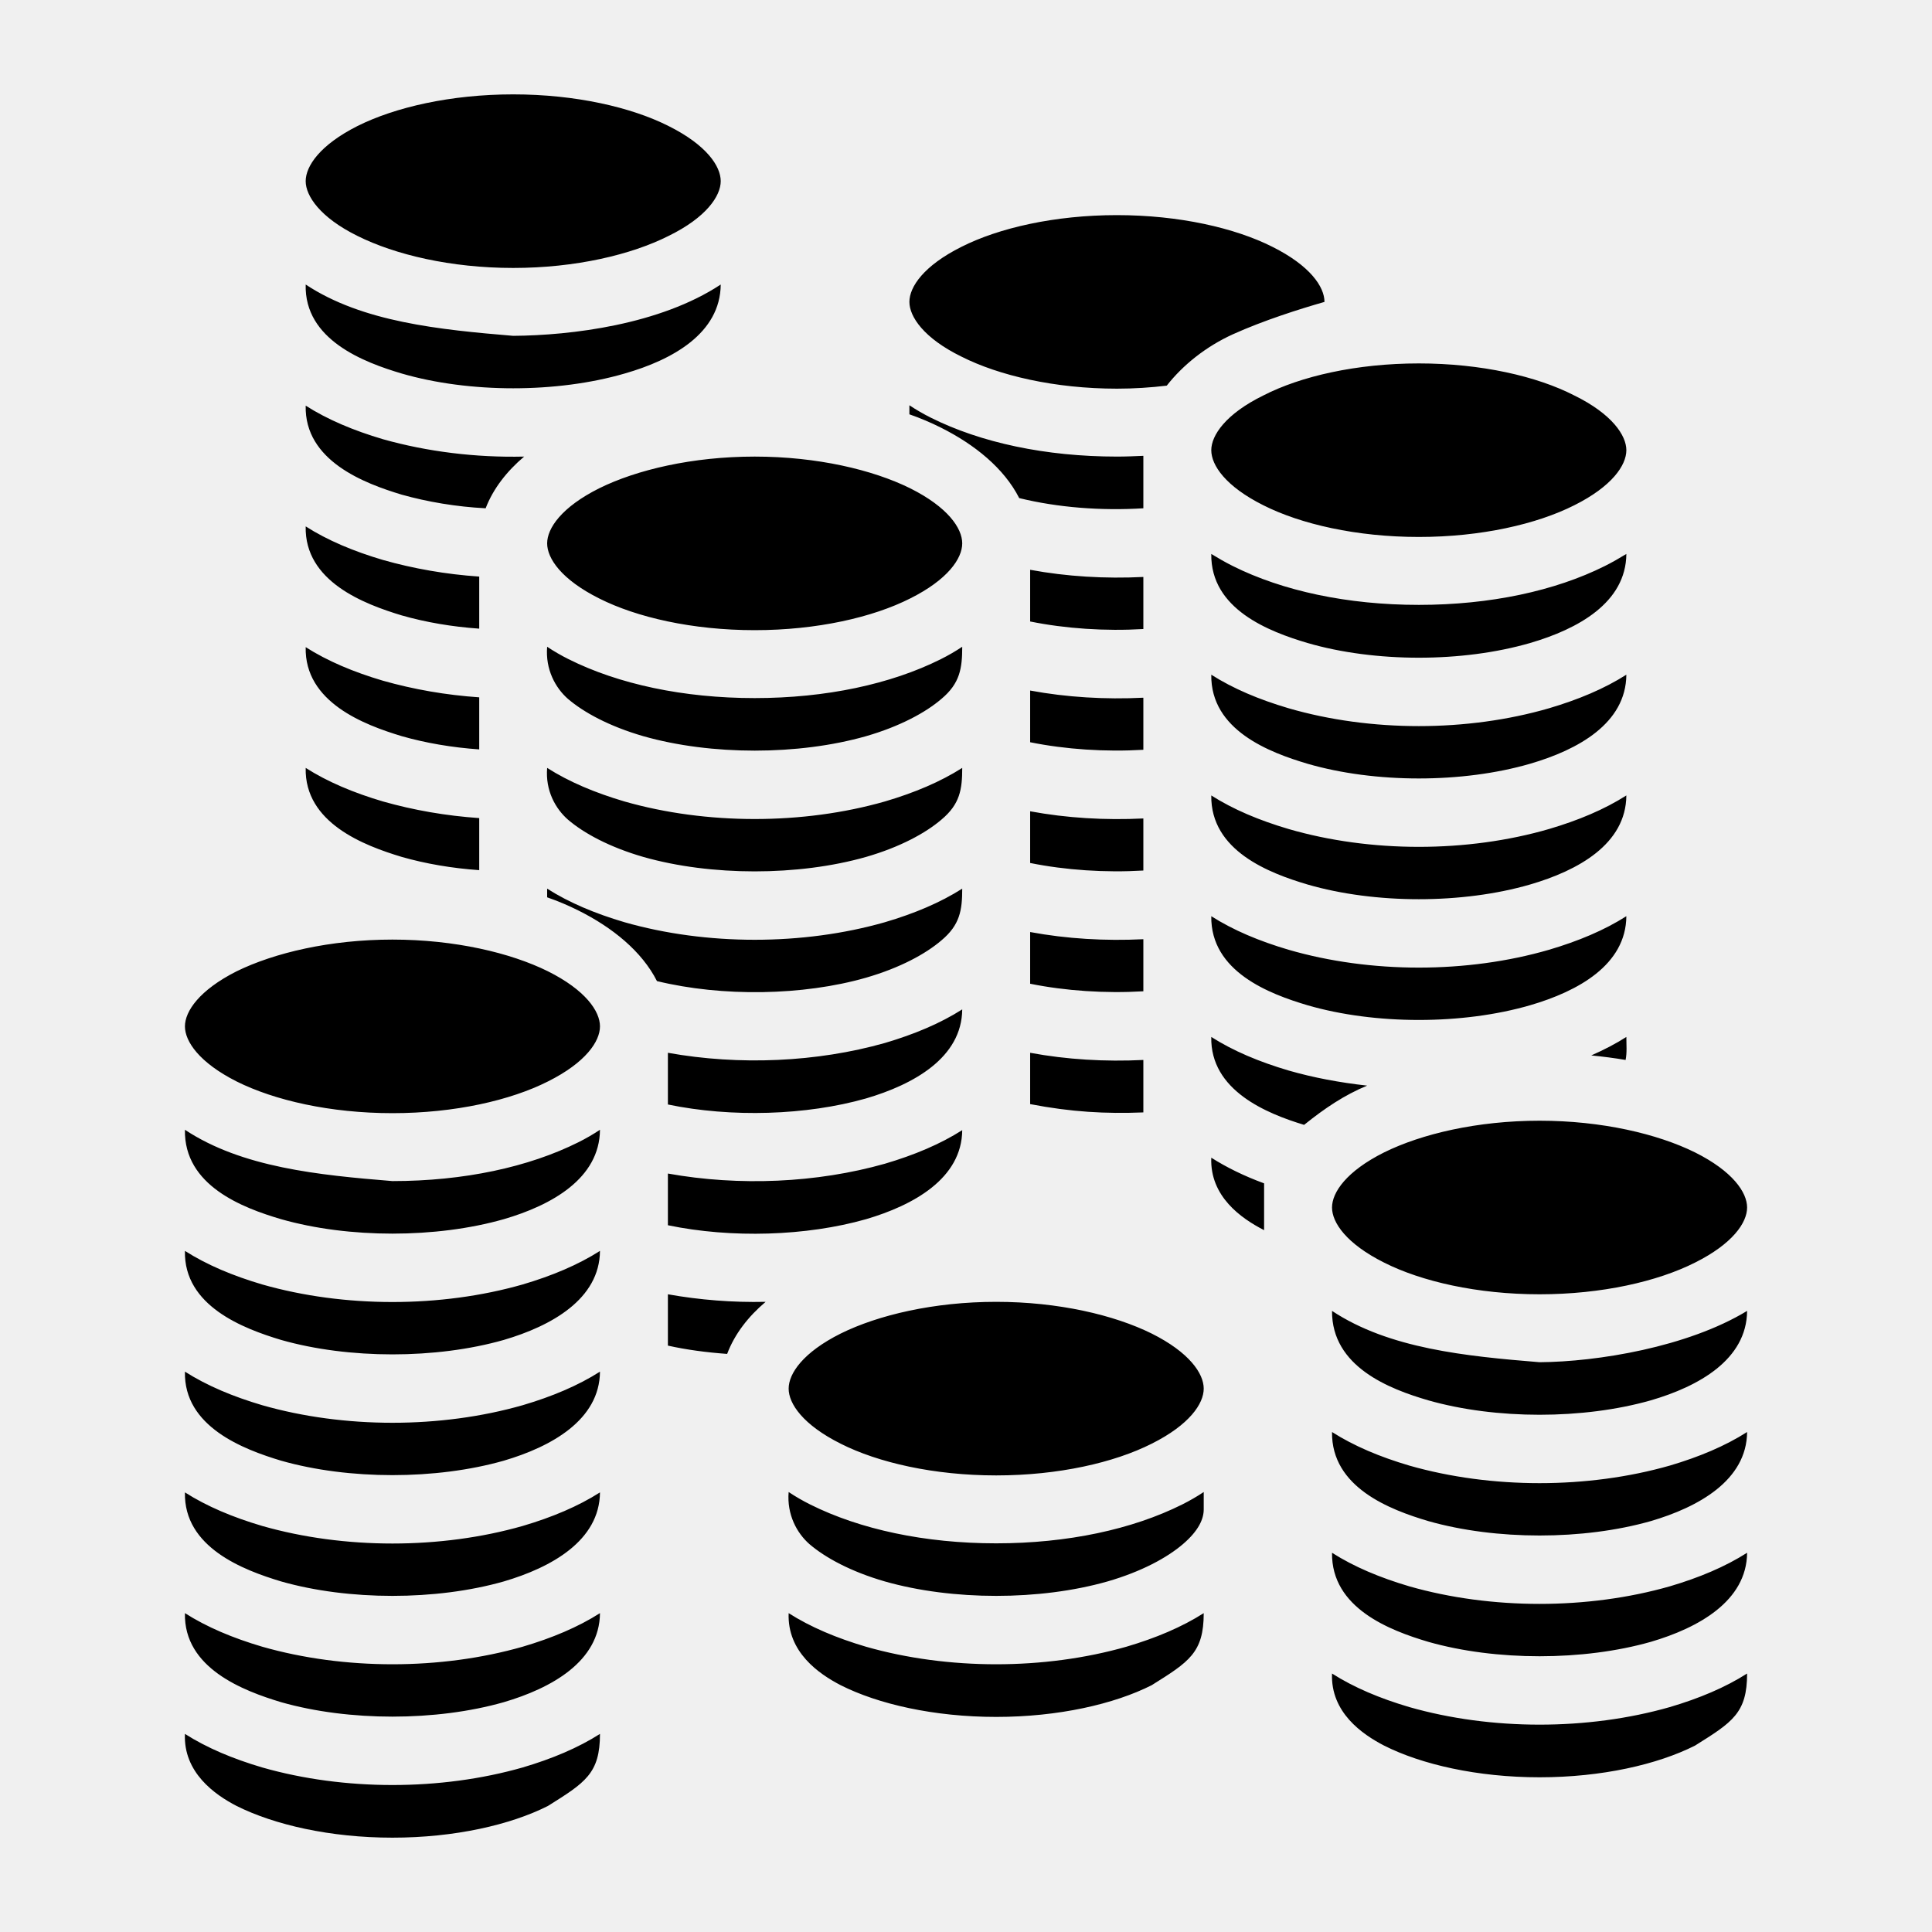
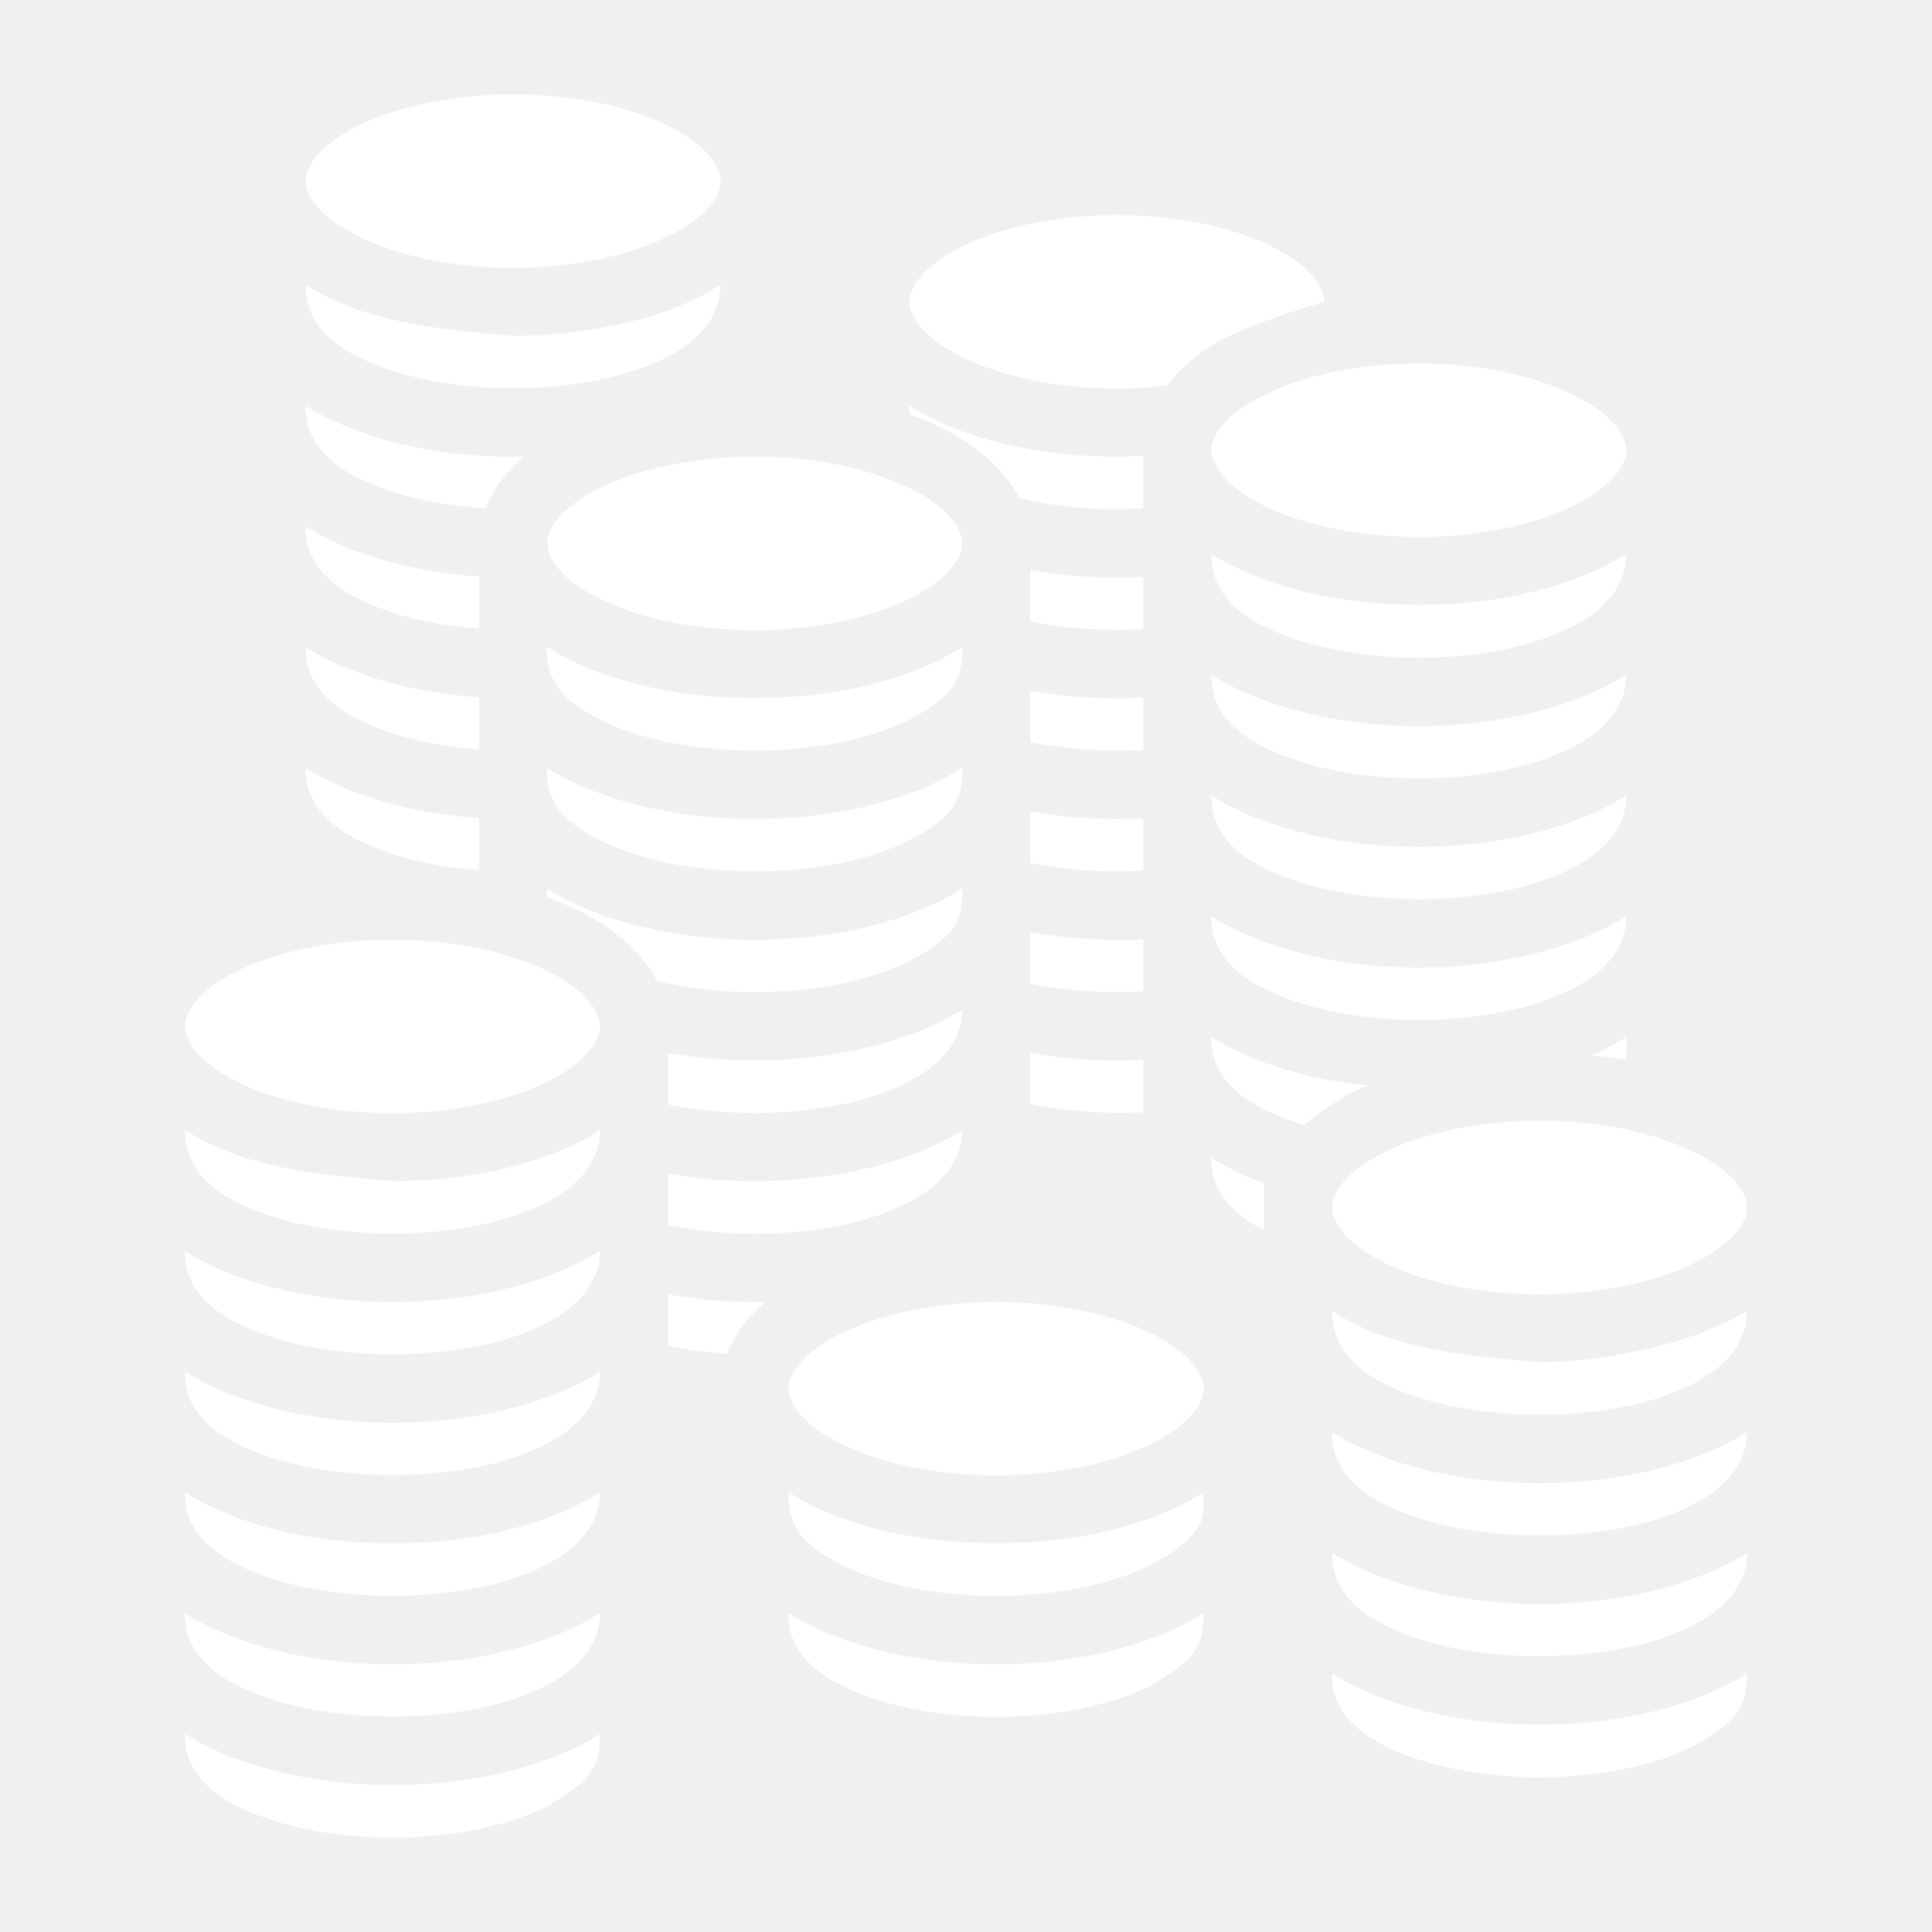
<svg xmlns="http://www.w3.org/2000/svg" viewBox="0 0 512 512" style="height: 512px; width: 512px;">
  <g class="" transform="translate(0,0)" style="">
-     <path d="M136 25.01c-16.5 0-31.3 3.4-41.29 8.4-9.9 5-13.7 10.6-13.7 14.6 0 3.9 3.8 9.61 13.7 14.5 9.99 5 24.79 8.5 41.29 8.5s31.3-3.5 41.2-8.5c10-4.89 13.8-10.6 13.8-14.5 0-4-3.8-9.6-13.8-14.6-9.9-5-24.7-8.4-41.2-8.4zm160 32c-16.5 0-31.3 3.4-41.2 8.4-10 5-13.8 10.6-13.8 14.6 0 3.9 3.8 9.61 13.8 14.5 9.9 5 24.7 8.49 41.2 8.49 4.6 0 9-.3 13.2-.8 4.3-5.49 10.4-10.36 17.5-13.6 8.2-3.7 17.7-6.7 24.3-8.59 0-4-3.8-9.6-13.8-14.6-9.9-5-24.7-8.4-41.2-8.4zM81.01 75.4c-.4 14.66 15.48 20.64 25.49 23.6 17.9 5.2 41.1 5.2 59 0 12.8-3.66 25.4-10.72 25.5-23.6-16.1 10.63-39.6 13.49-55 13.6-19.5-1.63-39.98-3.65-54.99-13.6zM376 96.31c-16.5 0-31.3 3.4-41.2 8.49-10 4.9-13.8 10.6-13.8 14.5 0 4 3.8 9.6 13.8 14.6 9.9 5 24.7 8.4 41.2 8.4 16.5 0 31.3-3.4 41.2-8.4 10-5 13.8-10.6 13.8-14.6 0-3.9-3.8-9.6-13.8-14.5-9.9-5.09-24.7-8.49-41.2-8.49zM241 107.4v2.4c2.9 1 5.7 2.2 8.3 3.5 9 4.5 16.8 10.8 20.8 18.7 10.2 2.5 21.7 3.4 32.9 2.7v-13.9c-2.3.1-4.6.2-7 .2-18.9 0-36.1-3.7-49.3-10.3-2-1-3.9-2.1-5.7-3.3zm-159.99.1c-.34 14.6 15.52 20.6 25.49 23.6 6.8 1.9 14.4 3.2 22.2 3.6 2-5.2 5.6-9.8 10.2-13.7-12.8.3-25.7-1.3-37.4-4.6-7.79-2.3-14.69-5.2-20.49-8.9zM200 121c-16.5 0-31.3 3.5-41.2 8.4-10 5-13.8 10.6-13.8 14.6s3.8 9.6 13.8 14.6c9.9 5 24.7 8.4 41.2 8.4 16.5 0 31.3-3.4 41.2-8.4 10-5 13.8-10.6 13.8-14.6s-3.8-9.6-13.8-14.6c-9.9-4.9-24.7-8.4-41.2-8.4zM81.01 139.5c-.34 14.6 15.52 20.6 25.49 23.6 6.3 1.8 13.3 3 20.5 3.5v-13.8c-8.8-.6-17.4-2.1-25.5-4.4-7.79-2.3-14.69-5.2-20.49-8.9zM321 146.8c-.2 14.7 15.4 20.6 25.5 23.6 17.9 5.2 41.1 5.2 59 0 12.7-3.7 25.4-10.7 25.5-23.6-1.8 1.1-3.7 2.2-5.7 3.2-13.2 6.6-30.4 10.3-49.3 10.3s-36.1-3.7-49.3-10.3c-2-1-3.9-2.1-5.7-3.2zm-48 4.2v13.7c9.4 1.9 19.9 2.6 30 2v-13.8c-10.1.5-20.3-.1-30-1.9zm-128 20.4c-.5 6 2.2 10.9 5.5 13.8 4.2 3.6 11 7.3 20 9.9 17.9 5.1 41.1 5.1 59 0 9-2.6 15.8-6.3 20-9.9 4.9-4.1 5.5-8.1 5.5-13.8-1.8 1.2-3.7 2.3-5.7 3.3-13.2 6.6-30.4 10.3-49.3 10.3s-36.1-3.7-49.3-10.3c-2-1-3.9-2.1-5.7-3.3zm-63.99.1c-.34 14.6 15.52 20.6 25.49 23.6 6.3 1.8 13.3 3 20.5 3.5v-13.8c-8.8-.6-17.4-2.1-25.5-4.4-7.79-2.3-14.69-5.2-20.49-8.9zM321 178.8c-.2 14.7 15.4 20.6 25.5 23.6 17.9 5.2 41.1 5.2 59 0 12.7-3.7 25.4-10.7 25.5-23.6-5.8 3.7-12.7 6.6-20.5 8.9-21.7 6.3-47.3 6.3-69 0-7.8-2.3-14.7-5.2-20.5-8.9zm-48 4.2v13.7c9.4 1.9 19.9 2.6 30 2v-13.8c-10.1.5-20.3-.1-30-1.9zM81.01 203.5c-.34 14.6 15.52 20.6 25.49 23.6 6.3 1.8 13.3 3 20.5 3.5v-13.8c-8.8-.6-17.4-2.1-25.5-4.4-7.79-2.3-14.69-5.2-20.49-8.9zm63.99 0c-.5 6 2.2 10.8 5.5 13.7 4.2 3.6 11 7.3 20 9.9 17.9 5.1 41.1 5.1 59 0 9-2.6 15.8-6.3 20-9.9 4.9-4.1 5.5-8 5.5-13.7-5.8 3.7-12.7 6.6-20.5 8.9-21.7 6.2-47.3 6.2-69 0-7.8-2.3-14.7-5.2-20.5-8.9zm176 7.3c-.2 14.7 15.4 20.6 25.5 23.6 17.9 5.2 41.1 5.2 59 0 12.7-3.7 25.4-10.7 25.5-23.6-5.8 3.7-12.7 6.6-20.5 8.9-21.7 6.3-47.3 6.3-69 0-7.8-2.3-14.7-5.2-20.5-8.9zm-48 4.2v13.7c9.4 1.9 19.9 2.6 30 2v-13.8c-10.1.5-20.3-.1-30-1.9zm-128 20.5v2.3c2.9 1 5.7 2.2 8.3 3.5 9 4.5 16.8 10.8 20.8 18.7 17.3 4.2 38.7 3.9 55.4-.9 9-2.6 15.8-6.3 20-9.9 4.9-4.1 5.5-8 5.5-13.7-5.8 3.7-12.7 6.6-20.5 8.9-21.7 6.2-47.3 6.2-69 0-7.8-2.3-14.7-5.2-20.5-8.9zm176 7.3c-.2 14.7 15.4 20.6 25.5 23.6 17.9 5.2 41.1 5.2 59 0 12.7-3.7 25.4-10.7 25.5-23.6-5.8 3.7-12.7 6.6-20.5 8.9-21.7 6.3-47.3 6.3-69 0-7.8-2.3-14.7-5.2-20.5-8.9zm-48 4.2v13.7c9.4 1.9 19.9 2.6 30 2v-13.8c-10.1.5-20.3-.1-30-1.9zm-169 2c-16.49 0-31.29 3.5-41.29 8.4-9.9 5-13.7 10.6-13.7 14.6s3.8 9.6 13.7 14.6c10 5 24.8 8.4 41.29 8.4 16.5 0 31.3-3.4 41.2-8.4 10-5 13.8-10.6 13.8-14.6s-3.8-9.6-13.8-14.6c-9.9-4.9-24.7-8.4-41.2-8.4zm151 18.5c-5.8 3.7-12.7 6.6-20.5 8.9-18 5.1-38.6 6-57.5 2.6v13.7c16.8 3.5 36.7 2.9 52.5-1.6 12.6-3.7 25.4-10.8 25.5-23.6zm66 7.3c-.3 14.2 14.7 20.3 24.6 23.3 5.6-4.5 10.7-7.9 16.7-10.4-7.2-.8-14.2-2.1-20.8-4-7.8-2.3-14.7-5.2-20.5-8.9zm110 0c-2.8 1.8-5.9 3.4-9.3 4.9 3.1.3 6.2.7 9.1 1.2.4-2 .2-4 .2-6.1zM273 279v13.6c10.9 2.1 20 2.6 30 2.2v-13.9c-10.1.5-20.3-.1-30-1.9zm135 18c-16.5 0-31.3 3.5-41.2 8.4-10 5-13.8 10.6-13.8 14.6s3.8 9.6 13.8 14.6c9.9 5 24.7 8.4 41.2 8.4 16.5 0 31.3-3.4 41.2-8.4 10-5 13.8-10.6 13.8-14.6s-3.8-9.6-13.8-14.6c-9.9-4.9-24.7-8.4-41.2-8.4zm-358.99 2.4c-.29 14.8 15.31 20.7 25.5 23.7 17.9 5.1 41.09 5.1 58.99 0 12.7-3.7 25.4-10.8 25.5-23.7-1.8 1.2-3.7 2.3-5.7 3.3-13.2 6.6-30.4 10.3-49.3 10.3-19.61-1.6-39.88-3.6-54.99-13.6zm205.99.1c-5.8 3.7-12.7 6.6-20.5 8.9-18 5.1-38.6 6-57.5 2.6v13.7c16.8 3.5 36.7 2.9 52.5-1.6 12.6-3.7 25.4-10.8 25.5-23.6zm66 7.3c-.4 10.3 8 16.1 13.8 19.1 0 0 .1.1.2.1v-12.4c-5.2-1.9-9.9-4.2-14-6.8zM49.01 331.5c-.34 14.6 15.52 20.6 25.5 23.6 17.9 5.1 41.09 5.1 58.99 0 12.6-3.7 25.4-10.8 25.5-23.6-5.8 3.7-12.7 6.6-20.5 8.9-21.7 6.2-47.29 6.2-68.99 0-7.8-2.3-14.7-5.2-20.5-8.9zM177 343v13.6c4.9 1.1 10.2 1.8 15.7 2.2 2-5.3 5.6-9.9 10.2-13.8-8.7.2-17.5-.5-25.9-2zm87 2c-16.5 0-31.3 3.5-41.2 8.4-10 5-13.8 10.6-13.8 14.6s3.8 9.6 13.8 14.6c9.9 5 24.7 8.4 41.2 8.4 16.5 0 31.3-3.4 41.2-8.4 10-5 13.8-10.6 13.8-14.6s-3.8-9.6-13.8-14.6c-9.9-4.9-24.7-8.4-41.2-8.4zm89 2.4c-.1 14.8 15.2 20.7 25.5 23.7 17.9 5.1 41.1 5.1 59 0 12.7-3.7 25.4-10.8 25.5-23.7-15.8 9.6-39.7 13.5-55 13.6-19.6-1.6-39.9-3.6-55-13.6zM49.01 363.5c-.34 14.6 15.52 20.6 25.5 23.6 17.9 5.1 41.09 5.1 58.99 0 12.6-3.7 25.4-10.8 25.5-23.6-5.8 3.7-12.7 6.6-20.5 8.9-21.7 6.2-47.29 6.2-68.99 0-7.8-2.3-14.7-5.2-20.5-8.9zm303.99 16c-.2 14.7 15.4 20.6 25.5 23.6 17.9 5.1 41.1 5.1 59 0 12.6-3.7 25.4-10.8 25.5-23.6-5.8 3.7-12.7 6.6-20.5 8.9-21.7 6.2-47.3 6.2-69 0-7.8-2.3-14.7-5.2-20.5-8.9zm-144 15.9c-.5 6 2.2 10.9 5.5 13.8 4.2 3.6 11 7.3 20 9.9 17.9 5.1 41.1 5.1 59 0 9-2.6 15.8-6.3 20-9.9 4.2-3.6 5.5-6.7 5.5-9.2v-4.6c-1.8 1.2-3.7 2.3-5.7 3.3-13.2 6.6-30.4 10.3-49.3 10.3s-36.1-3.7-49.3-10.3c-2-1-3.9-2.1-5.7-3.3zm-159.99.1c-.34 14.6 15.52 20.6 25.5 23.6 17.9 5.1 41.09 5.1 58.99 0 12.6-3.7 25.4-10.8 25.5-23.6-5.8 3.7-12.7 6.6-20.5 8.9-21.7 6.2-47.29 6.2-68.99 0-7.8-2.3-14.7-5.2-20.5-8.9zm303.99 16c-.2 14.7 15.4 20.6 25.5 23.6 17.9 5.1 41.1 5.1 59 0 12.6-3.7 25.4-10.8 25.5-23.6-5.8 3.7-12.7 6.6-20.5 8.9-21.7 6.2-47.3 6.2-69 0-7.8-2.3-14.7-5.2-20.5-8.9zm-303.99 16c-.34 14.6 15.52 20.6 25.5 23.6 17.9 5.1 41.09 5.1 58.99 0 12.6-3.7 25.4-10.8 25.5-23.6-5.8 3.7-12.7 6.6-20.5 8.9-21.7 6.2-47.29 6.2-68.99 0-7.8-2.3-14.7-5.2-20.5-8.9zm159.99 0c-.4 10.3 8 16.1 13.8 19.1 9.9 5 24.7 8.4 41.2 8.4 16.5 0 31.3-3.4 41.2-8.4 9.9-6.2 13.8-8.6 13.8-19.1-5.8 3.7-12.7 6.6-20.5 8.9-21.7 6.2-47.3 6.2-69 0-7.8-2.3-14.7-5.2-20.5-8.9zm144 16c-.4 10.3 8 16.1 13.8 19.1 9.9 5 24.7 8.4 41.2 8.4 16.5 0 31.3-3.4 41.2-8.4 9.9-6.2 13.8-8.6 13.8-19.1-5.8 3.7-12.7 6.6-20.5 8.9-21.7 6.2-47.3 6.2-69 0-7.8-2.3-14.7-5.2-20.5-8.9zm-303.99 16c-.44 10.2 7.88 16.1 13.7 19.1 10 5 24.8 8.4 41.29 8.4 16.5 0 31.3-3.4 41.2-8.4 9.9-6.2 13.8-8.6 13.8-19.1-5.8 3.7-12.7 6.6-20.5 8.9-21.7 6.2-47.29 6.2-68.99 0-7.8-2.3-14.7-5.2-20.5-8.9z" fill="#000000" fill-opacity="1" />
+     <path d="M136 25.01c-16.5 0-31.3 3.4-41.29 8.4-9.9 5-13.7 10.6-13.7 14.6 0 3.9 3.8 9.61 13.7 14.5 9.99 5 24.79 8.5 41.29 8.5s31.3-3.5 41.2-8.5c10-4.89 13.8-10.6 13.8-14.5 0-4-3.8-9.6-13.8-14.6-9.9-5-24.7-8.4-41.2-8.4zm160 32c-16.5 0-31.3 3.4-41.2 8.4-10 5-13.8 10.6-13.8 14.6 0 3.9 3.8 9.61 13.8 14.5 9.9 5 24.7 8.49 41.2 8.49 4.6 0 9-.3 13.2-.8 4.3-5.49 10.4-10.36 17.5-13.6 8.2-3.7 17.7-6.7 24.3-8.59 0-4-3.8-9.6-13.8-14.6-9.9-5-24.7-8.4-41.2-8.4zM81.01 75.4c-.4 14.66 15.48 20.64 25.49 23.6 17.9 5.2 41.1 5.2 59 0 12.8-3.66 25.4-10.72 25.5-23.6-16.1 10.63-39.6 13.49-55 13.6-19.5-1.63-39.98-3.65-54.99-13.6zM376 96.31c-16.5 0-31.3 3.4-41.2 8.49-10 4.9-13.8 10.6-13.8 14.5 0 4 3.8 9.6 13.8 14.6 9.9 5 24.7 8.4 41.2 8.4 16.5 0 31.3-3.4 41.2-8.4 10-5 13.8-10.6 13.8-14.6 0-3.9-3.8-9.6-13.8-14.5-9.9-5.09-24.7-8.49-41.2-8.49zM241 107.4v2.4c2.9 1 5.7 2.2 8.3 3.5 9 4.5 16.8 10.8 20.8 18.7 10.2 2.5 21.7 3.4 32.9 2.7v-13.9c-2.3.1-4.6.2-7 .2-18.9 0-36.1-3.7-49.3-10.3-2-1-3.9-2.1-5.7-3.3zm-159.99.1c-.34 14.6 15.52 20.6 25.49 23.6 6.8 1.9 14.4 3.2 22.2 3.6 2-5.2 5.6-9.8 10.2-13.7-12.8.3-25.7-1.3-37.4-4.6-7.79-2.3-14.69-5.2-20.49-8.9zM200 121c-16.5 0-31.3 3.5-41.2 8.4-10 5-13.8 10.6-13.8 14.6s3.8 9.6 13.8 14.6c9.9 5 24.7 8.4 41.2 8.4 16.5 0 31.3-3.4 41.2-8.4 10-5 13.8-10.6 13.8-14.6s-3.8-9.6-13.8-14.6c-9.9-4.9-24.7-8.4-41.2-8.4zM81.01 139.5c-.34 14.6 15.52 20.6 25.49 23.6 6.3 1.8 13.3 3 20.5 3.5v-13.8c-8.8-.6-17.4-2.1-25.5-4.4-7.79-2.3-14.69-5.2-20.49-8.9zM321 146.8c-.2 14.7 15.4 20.6 25.5 23.6 17.9 5.2 41.1 5.2 59 0 12.7-3.7 25.4-10.7 25.5-23.6-1.8 1.1-3.7 2.2-5.7 3.2-13.2 6.6-30.4 10.3-49.3 10.3s-36.1-3.7-49.3-10.3c-2-1-3.9-2.1-5.7-3.2zm-48 4.2v13.7c9.4 1.9 19.9 2.6 30 2v-13.8c-10.1.5-20.3-.1-30-1.9zm-128 20.4c-.5 6 2.2 10.9 5.5 13.8 4.2 3.6 11 7.3 20 9.9 17.9 5.1 41.1 5.1 59 0 9-2.6 15.8-6.3 20-9.9 4.9-4.1 5.5-8.1 5.5-13.8-1.8 1.2-3.7 2.3-5.7 3.3-13.2 6.6-30.4 10.3-49.3 10.3s-36.1-3.7-49.3-10.3c-2-1-3.9-2.1-5.7-3.3zm-63.99.1c-.34 14.6 15.52 20.6 25.49 23.6 6.3 1.8 13.3 3 20.5 3.5v-13.8c-8.8-.6-17.4-2.1-25.5-4.4-7.79-2.3-14.69-5.2-20.49-8.9zM321 178.8c-.2 14.7 15.4 20.6 25.5 23.6 17.9 5.2 41.1 5.2 59 0 12.7-3.7 25.4-10.7 25.5-23.6-5.8 3.7-12.7 6.6-20.5 8.9-21.7 6.3-47.3 6.3-69 0-7.8-2.3-14.7-5.2-20.5-8.9zm-48 4.2v13.7c9.4 1.9 19.9 2.6 30 2v-13.8c-10.1.5-20.3-.1-30-1.9zM81.01 203.5c-.34 14.6 15.52 20.6 25.49 23.6 6.3 1.8 13.3 3 20.5 3.5v-13.8c-8.8-.6-17.4-2.1-25.5-4.4-7.79-2.3-14.69-5.2-20.49-8.9zm63.99 0c-.5 6 2.2 10.8 5.5 13.7 4.2 3.6 11 7.3 20 9.9 17.9 5.1 41.1 5.1 59 0 9-2.6 15.8-6.3 20-9.9 4.9-4.1 5.5-8 5.5-13.7-5.8 3.7-12.7 6.6-20.5 8.9-21.7 6.2-47.3 6.2-69 0-7.8-2.3-14.7-5.2-20.5-8.9zm176 7.3c-.2 14.7 15.4 20.6 25.5 23.6 17.9 5.2 41.1 5.2 59 0 12.7-3.7 25.4-10.7 25.5-23.6-5.8 3.7-12.7 6.6-20.5 8.9-21.7 6.3-47.3 6.3-69 0-7.8-2.3-14.7-5.2-20.5-8.9zm-48 4.2v13.7c9.4 1.9 19.9 2.6 30 2v-13.8c-10.1.5-20.3-.1-30-1.9zm-128 20.5v2.3c2.9 1 5.7 2.2 8.3 3.5 9 4.5 16.8 10.8 20.8 18.7 17.3 4.2 38.7 3.9 55.4-.9 9-2.6 15.8-6.3 20-9.9 4.9-4.1 5.5-8 5.5-13.7-5.8 3.7-12.7 6.6-20.5 8.9-21.7 6.2-47.3 6.2-69 0-7.8-2.3-14.7-5.2-20.5-8.9zm176 7.3c-.2 14.7 15.4 20.6 25.5 23.6 17.9 5.2 41.1 5.2 59 0 12.7-3.7 25.4-10.7 25.5-23.6-5.8 3.7-12.7 6.6-20.5 8.9-21.7 6.3-47.3 6.3-69 0-7.8-2.3-14.7-5.2-20.5-8.9zm-48 4.2v13.7c9.4 1.9 19.9 2.6 30 2v-13.8c-10.1.5-20.3-.1-30-1.9zm-169 2c-16.49 0-31.29 3.5-41.29 8.4-9.9 5-13.7 10.6-13.7 14.6s3.8 9.6 13.7 14.6c10 5 24.8 8.4 41.29 8.4 16.5 0 31.3-3.4 41.2-8.4 10-5 13.8-10.6 13.8-14.6s-3.8-9.6-13.8-14.6c-9.9-4.9-24.7-8.4-41.2-8.4zm151 18.5c-5.8 3.7-12.7 6.6-20.5 8.9-18 5.1-38.6 6-57.5 2.6v13.7c16.8 3.5 36.7 2.9 52.5-1.6 12.6-3.7 25.4-10.8 25.5-23.6zm66 7.3c-.3 14.2 14.7 20.3 24.6 23.3 5.6-4.5 10.7-7.9 16.7-10.4-7.2-.8-14.2-2.1-20.8-4-7.8-2.3-14.7-5.2-20.5-8.9zm110 0c-2.8 1.8-5.9 3.4-9.3 4.9 3.1.3 6.2.7 9.1 1.2.4-2 .2-4 .2-6.1zM273 279v13.6c10.9 2.1 20 2.6 30 2.2v-13.9c-10.1.5-20.3-.1-30-1.9zm135 18c-16.5 0-31.3 3.5-41.2 8.4-10 5-13.8 10.6-13.8 14.6s3.8 9.6 13.8 14.6c9.9 5 24.7 8.4 41.2 8.4 16.5 0 31.3-3.4 41.2-8.4 10-5 13.8-10.6 13.8-14.6s-3.8-9.6-13.8-14.6c-9.9-4.9-24.7-8.4-41.2-8.4zm-358.99 2.4c-.29 14.8 15.31 20.7 25.5 23.7 17.9 5.1 41.09 5.1 58.99 0 12.7-3.7 25.4-10.8 25.5-23.7-1.8 1.2-3.7 2.3-5.7 3.3-13.2 6.6-30.4 10.3-49.3 10.3-19.61-1.6-39.88-3.6-54.99-13.6zm205.99.1c-5.8 3.7-12.7 6.6-20.5 8.9-18 5.1-38.6 6-57.5 2.6v13.7c16.8 3.5 36.7 2.9 52.5-1.6 12.6-3.7 25.4-10.8 25.5-23.6zm66 7.3c-.4 10.3 8 16.1 13.8 19.1 0 0 .1.1.2.1v-12.4c-5.2-1.9-9.9-4.2-14-6.8zM49.01 331.5c-.34 14.6 15.52 20.6 25.5 23.6 17.9 5.1 41.09 5.1 58.99 0 12.6-3.7 25.4-10.8 25.5-23.6-5.8 3.7-12.7 6.6-20.5 8.9-21.7 6.2-47.29 6.2-68.99 0-7.8-2.3-14.7-5.2-20.5-8.9zM177 343v13.6c4.9 1.1 10.2 1.8 15.7 2.2 2-5.3 5.6-9.9 10.2-13.8-8.7.2-17.5-.5-25.9-2zm87 2c-16.5 0-31.3 3.5-41.2 8.4-10 5-13.8 10.6-13.8 14.6s3.8 9.6 13.8 14.6c9.9 5 24.7 8.4 41.2 8.4 16.5 0 31.3-3.4 41.2-8.4 10-5 13.8-10.6 13.8-14.6s-3.8-9.6-13.8-14.6c-9.9-4.9-24.7-8.4-41.2-8.4zm89 2.4c-.1 14.8 15.2 20.7 25.5 23.7 17.9 5.1 41.1 5.1 59 0 12.7-3.7 25.4-10.8 25.5-23.7-15.8 9.6-39.7 13.5-55 13.6-19.6-1.6-39.9-3.6-55-13.6zM49.01 363.5c-.34 14.6 15.52 20.6 25.5 23.6 17.9 5.1 41.09 5.1 58.99 0 12.6-3.7 25.4-10.8 25.5-23.6-5.8 3.7-12.7 6.6-20.5 8.9-21.7 6.2-47.29 6.2-68.99 0-7.8-2.3-14.7-5.2-20.5-8.9zm303.99 16c-.2 14.7 15.4 20.6 25.5 23.6 17.9 5.1 41.1 5.1 59 0 12.6-3.7 25.4-10.8 25.5-23.6-5.8 3.7-12.7 6.6-20.5 8.9-21.7 6.2-47.3 6.2-69 0-7.8-2.3-14.7-5.2-20.5-8.9zm-144 15.9c-.5 6 2.2 10.9 5.5 13.8 4.2 3.6 11 7.3 20 9.9 17.9 5.1 41.1 5.1 59 0 9-2.6 15.8-6.3 20-9.9 4.2-3.6 5.5-6.7 5.5-9.2v-4.6c-1.8 1.2-3.7 2.3-5.7 3.3-13.2 6.6-30.4 10.3-49.3 10.3s-36.1-3.7-49.3-10.3c-2-1-3.9-2.1-5.7-3.3zm-159.99.1c-.34 14.6 15.52 20.6 25.5 23.6 17.9 5.1 41.09 5.1 58.99 0 12.6-3.7 25.4-10.8 25.5-23.6-5.8 3.7-12.7 6.6-20.5 8.9-21.7 6.2-47.29 6.2-68.99 0-7.8-2.3-14.7-5.2-20.5-8.9zm303.99 16c-.2 14.7 15.4 20.6 25.5 23.6 17.9 5.1 41.1 5.1 59 0 12.6-3.7 25.4-10.8 25.5-23.6-5.8 3.7-12.7 6.6-20.5 8.9-21.7 6.2-47.3 6.2-69 0-7.8-2.3-14.7-5.2-20.5-8.9zm-303.99 16c-.34 14.6 15.52 20.6 25.5 23.6 17.9 5.1 41.09 5.1 58.99 0 12.6-3.7 25.4-10.8 25.5-23.6-5.8 3.7-12.7 6.6-20.5 8.9-21.7 6.2-47.29 6.2-68.99 0-7.8-2.3-14.7-5.2-20.5-8.9zm159.99 0c-.4 10.3 8 16.1 13.8 19.1 9.9 5 24.7 8.4 41.2 8.4 16.5 0 31.3-3.4 41.2-8.4 9.9-6.2 13.8-8.6 13.8-19.1-5.8 3.7-12.7 6.6-20.5 8.9-21.7 6.2-47.3 6.2-69 0-7.8-2.3-14.7-5.2-20.5-8.9zm144 16c-.4 10.3 8 16.1 13.8 19.1 9.9 5 24.7 8.4 41.2 8.4 16.5 0 31.3-3.4 41.2-8.4 9.9-6.2 13.8-8.6 13.8-19.1-5.8 3.7-12.7 6.6-20.5 8.9-21.7 6.2-47.3 6.2-69 0-7.8-2.3-14.7-5.2-20.5-8.9zm-303.99 16c-.44 10.2 7.88 16.1 13.7 19.1 10 5 24.8 8.4 41.29 8.4 16.5 0 31.3-3.4 41.2-8.4 9.9-6.2 13.8-8.6 13.8-19.1-5.8 3.7-12.7 6.6-20.5 8.9-21.7 6.2-47.29 6.2-68.99 0-7.8-2.3-14.7-5.2-20.5-8.9z" fill="#ffffff" fill-opacity="1" />
  </g>
</svg>
